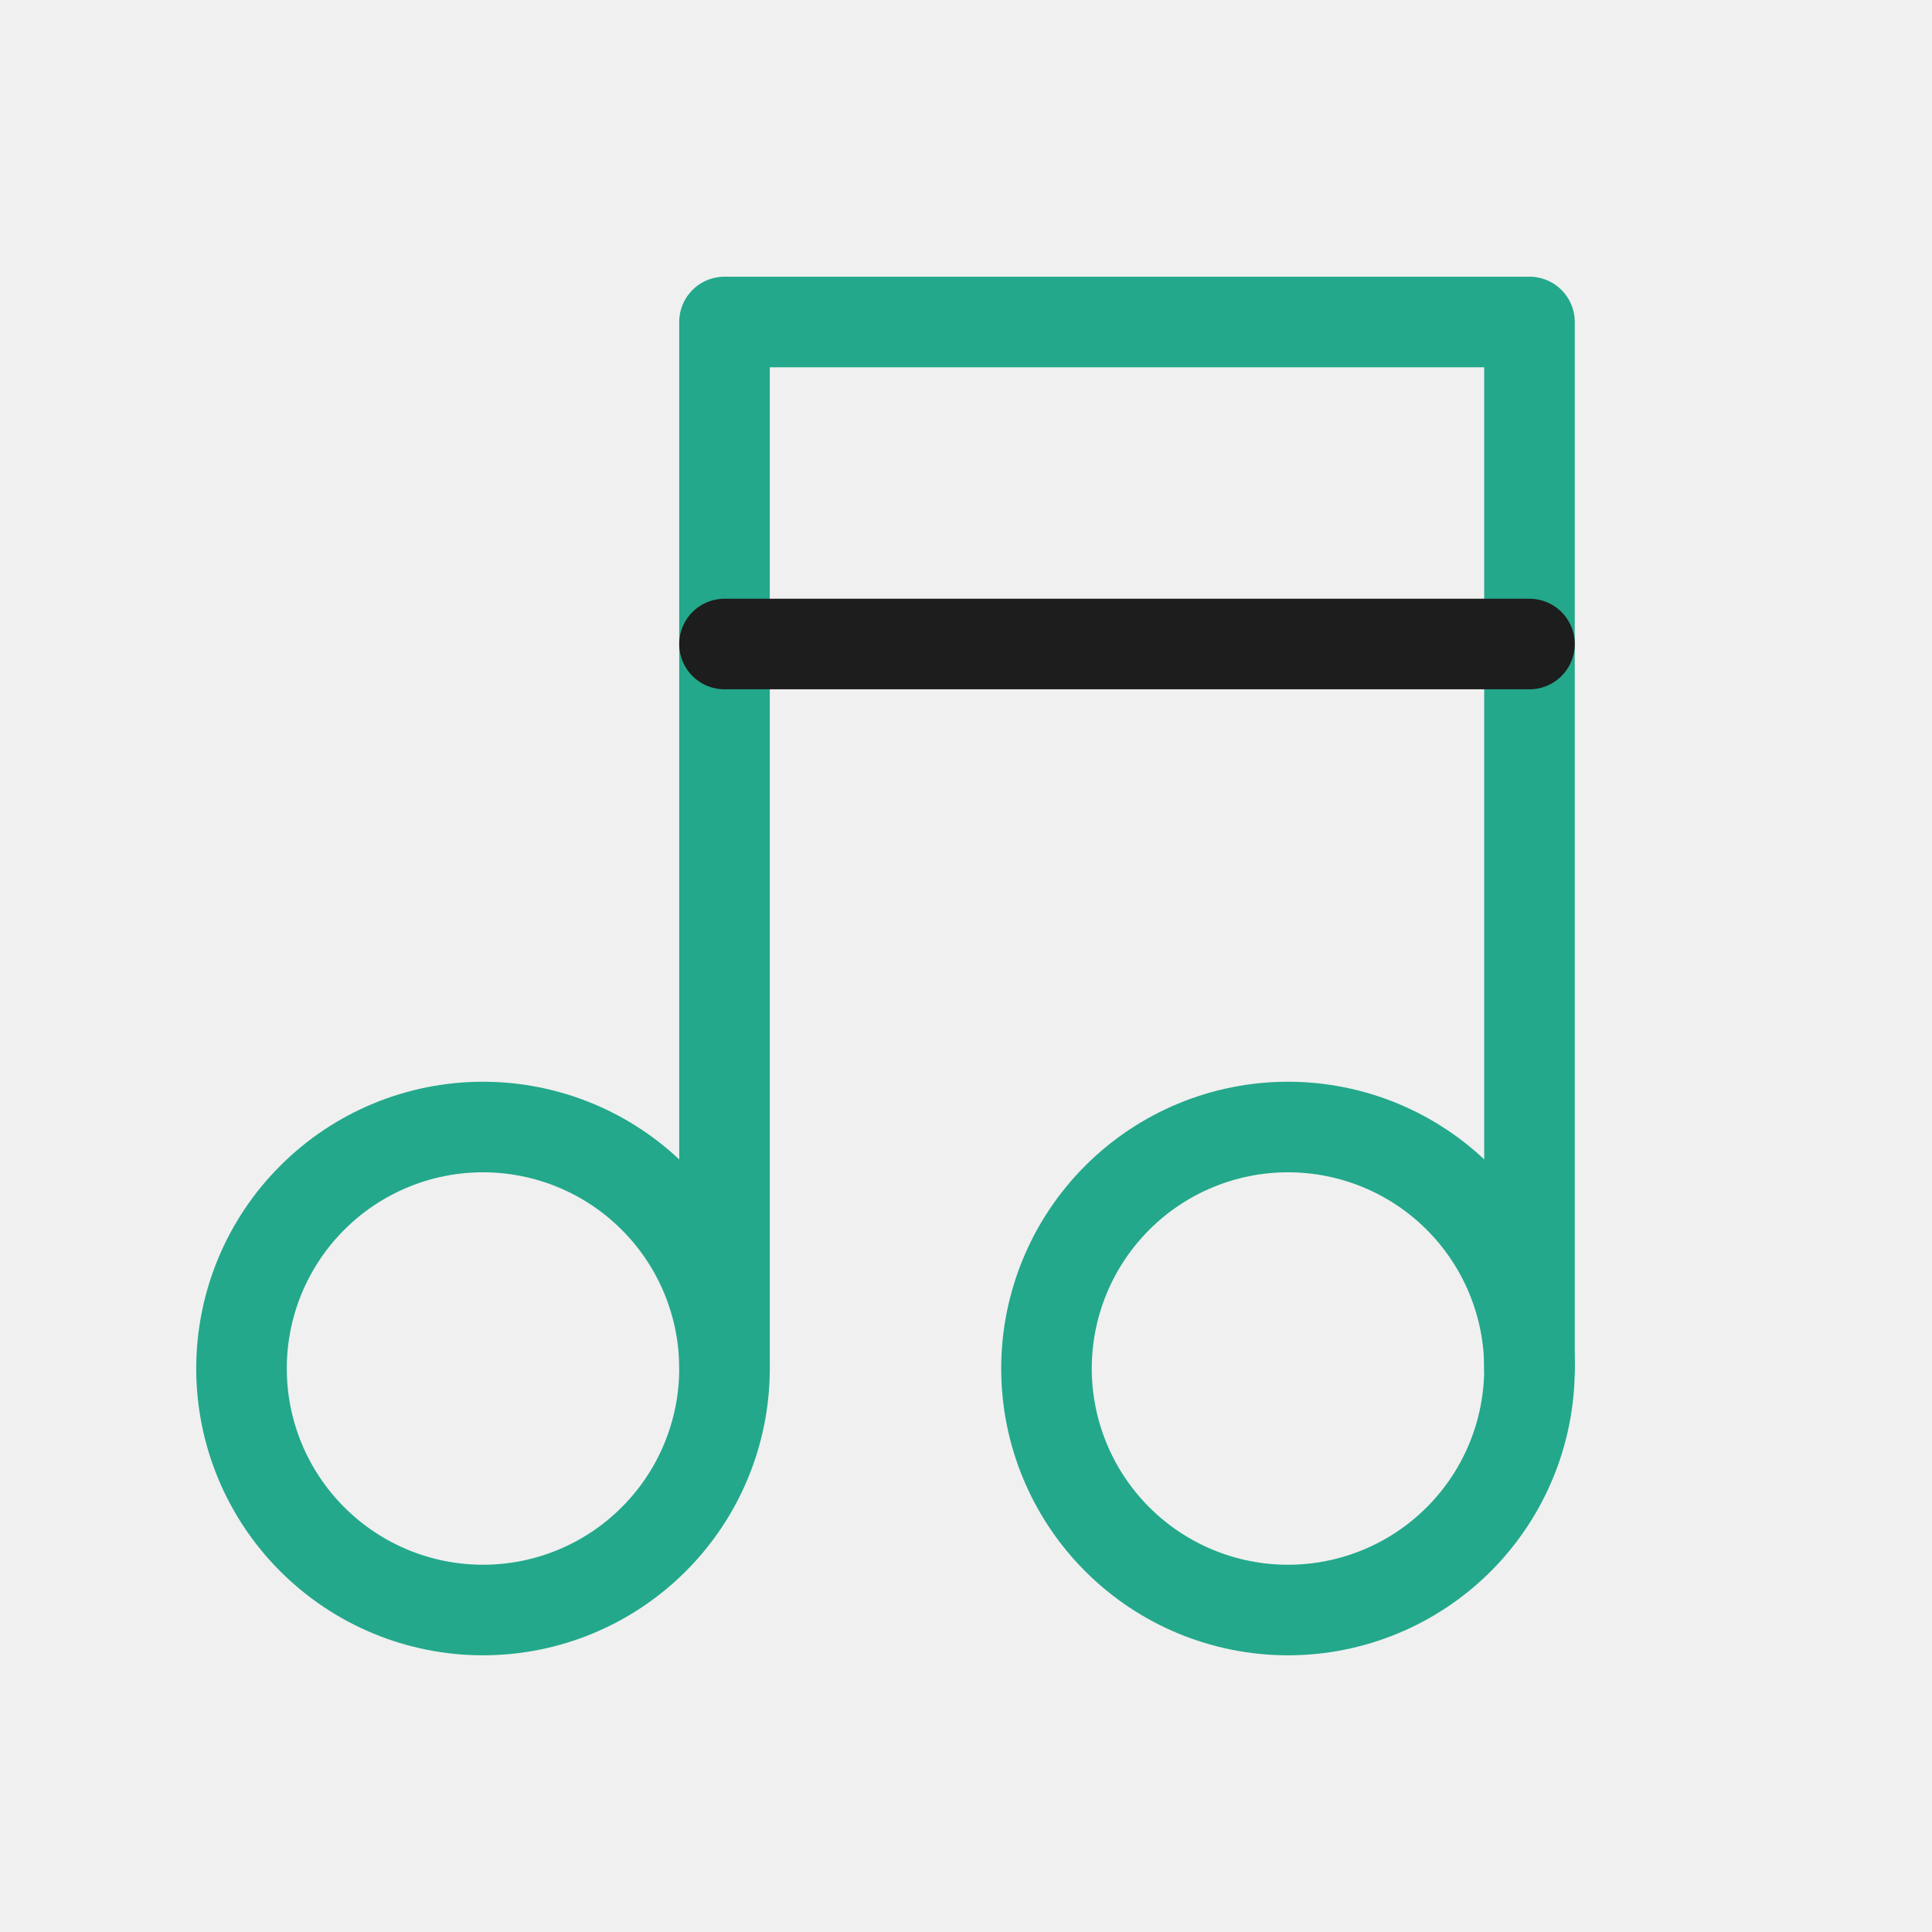
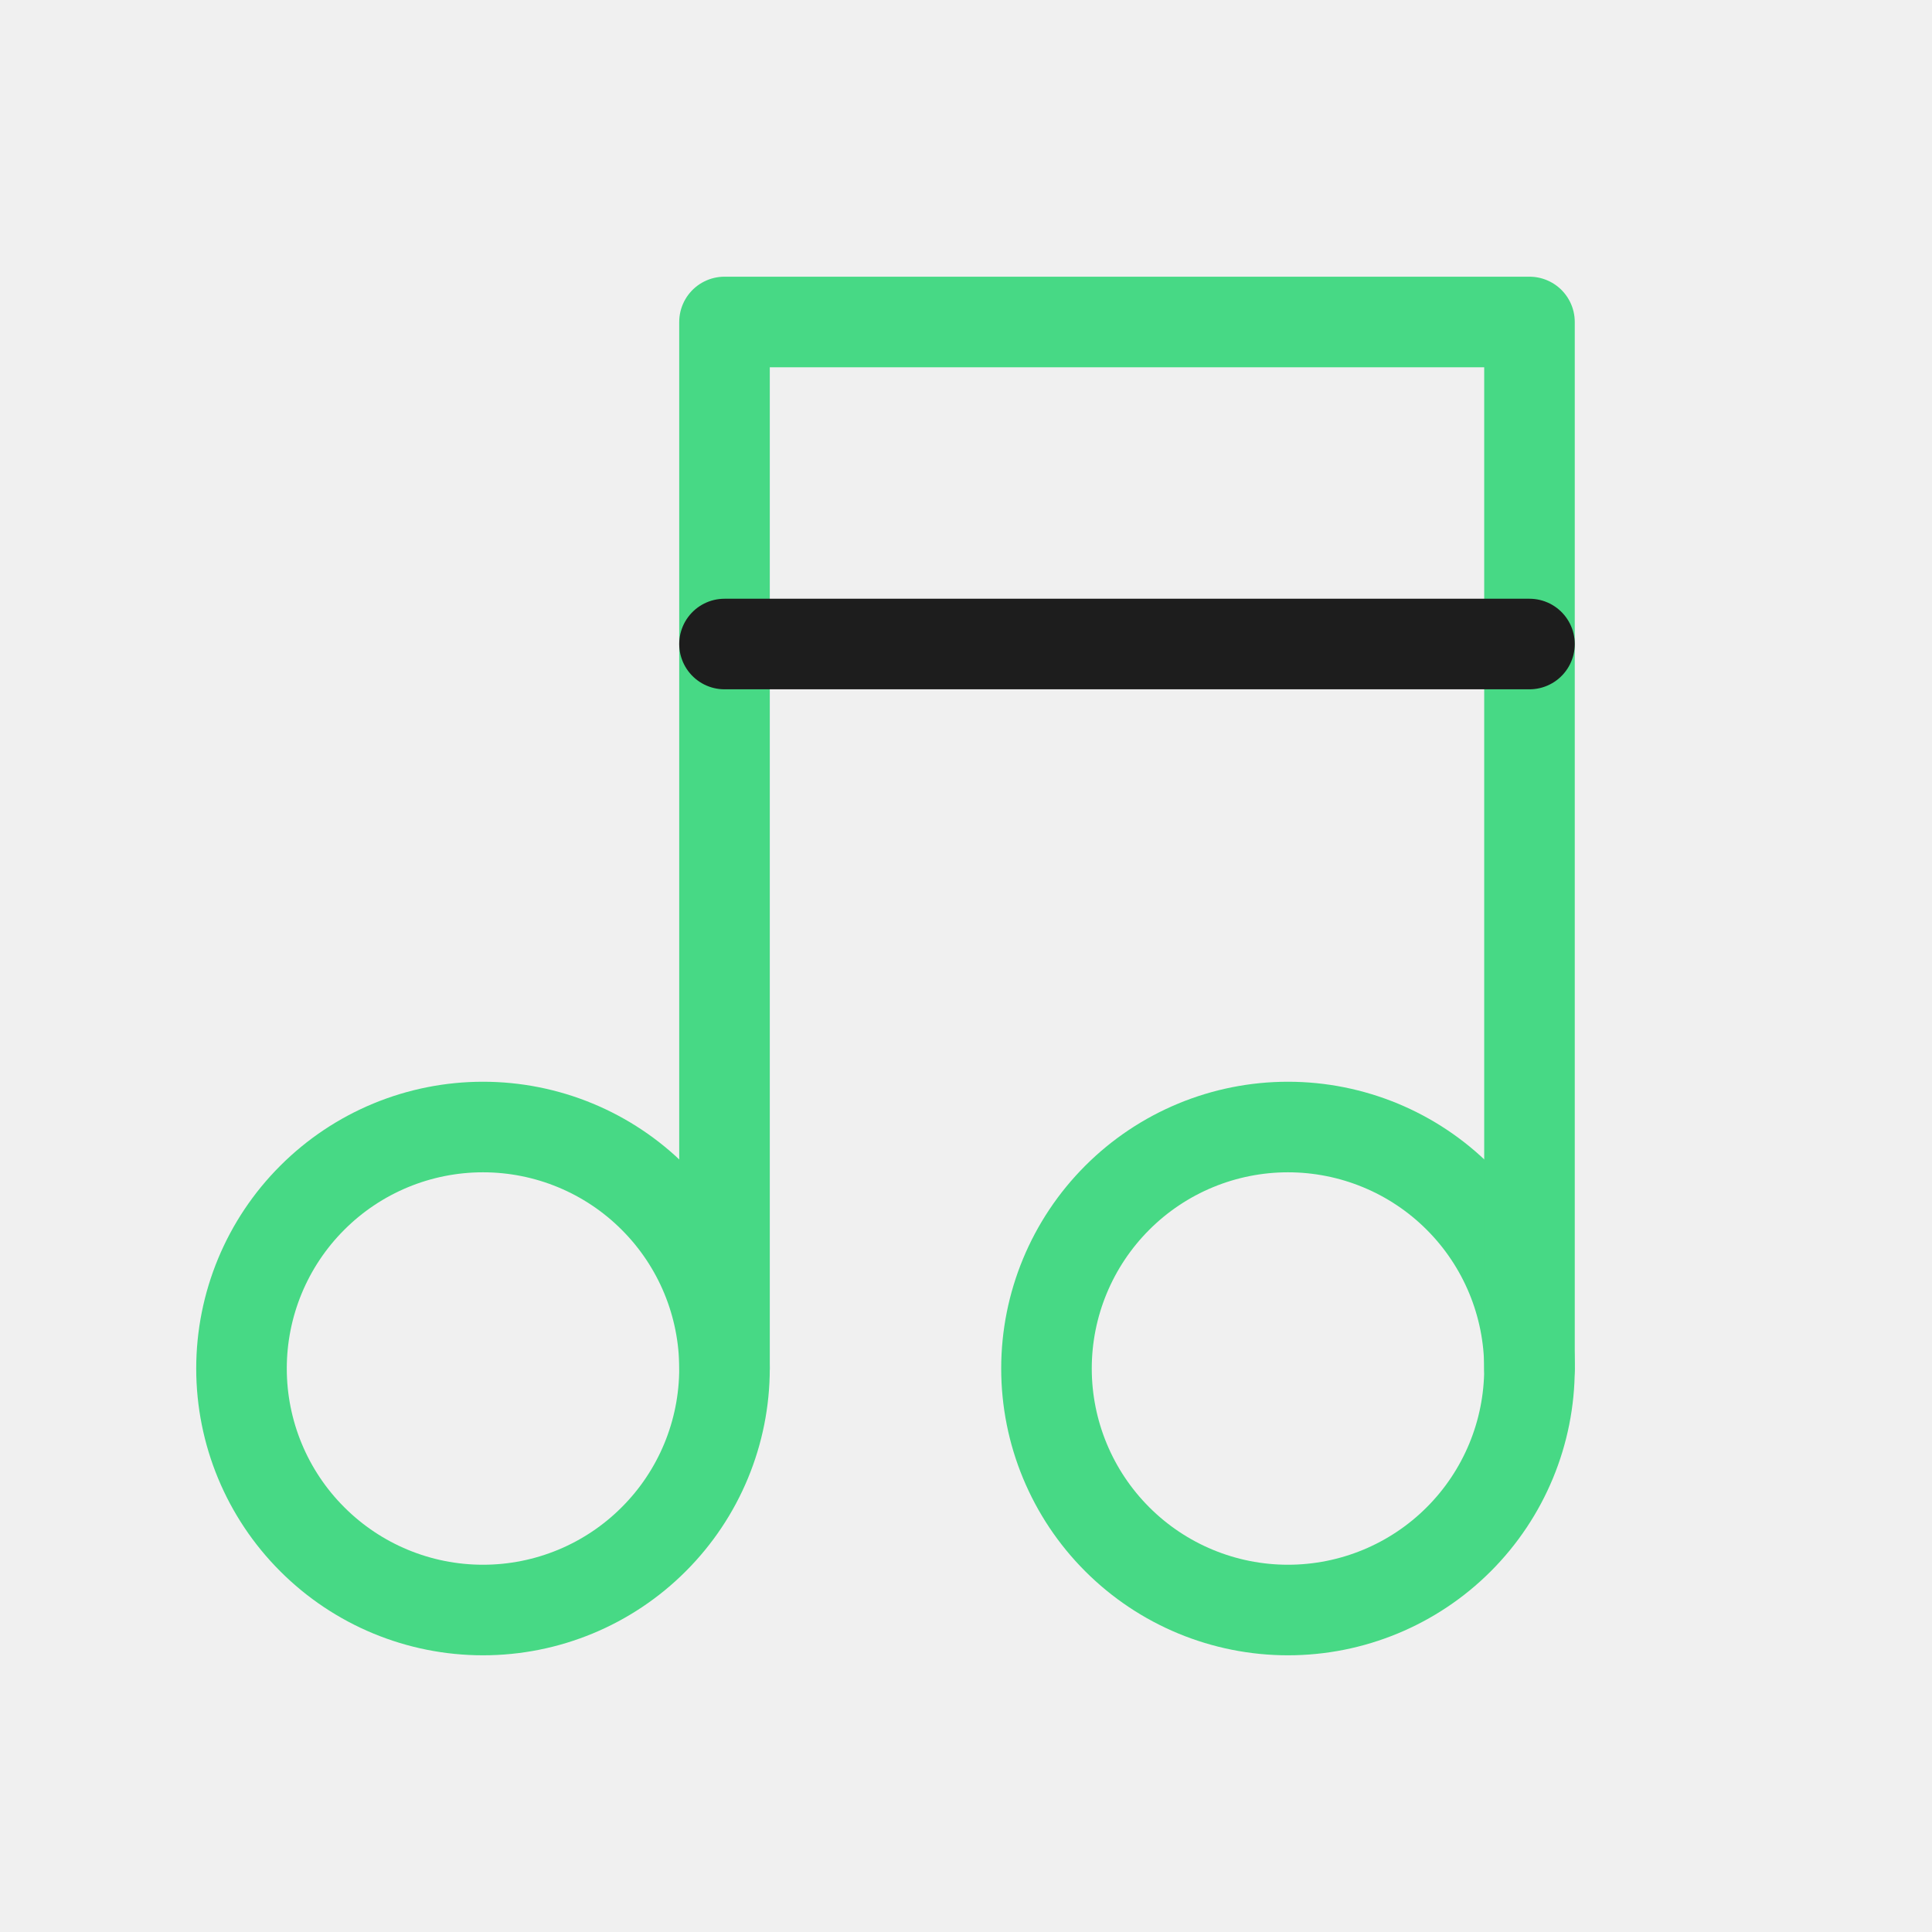
<svg xmlns="http://www.w3.org/2000/svg" width="32" height="32" viewBox="0 0 32 32" fill="none">
  <g clip-path="url(#clip0_237_17302)">
-     <path d="M4 22.667C4 23.728 4.421 24.745 5.172 25.495C5.922 26.246 6.939 26.667 8 26.667C9.061 26.667 10.078 26.246 10.828 25.495C11.579 24.745 12 23.728 12 22.667C12 21.606 11.579 20.589 10.828 19.839C10.078 19.088 9.061 18.667 8 18.667C6.939 18.667 5.922 19.088 5.172 19.839C4.421 20.589 4 21.606 4 22.667Z" stroke="#23A88B" stroke-width="1.5" stroke-linecap="round" stroke-linejoin="round" />
-     <path d="M17.333 22.667C17.333 23.728 17.755 24.745 18.505 25.495C19.255 26.246 20.273 26.667 21.333 26.667C22.394 26.667 23.412 26.246 24.162 25.495C24.912 24.745 25.333 23.728 25.333 22.667C25.333 21.606 24.912 20.589 24.162 19.839C23.412 19.088 22.394 18.667 21.333 18.667C20.273 18.667 19.255 19.088 18.505 19.839C17.755 20.589 17.333 21.606 17.333 22.667Z" stroke="#23A88B" stroke-width="1.5" stroke-linecap="round" stroke-linejoin="round" />
-     <path d="M12 22.666V5.333H25.333V22.666" stroke="#23A88B" stroke-width="1.5" stroke-linecap="round" stroke-linejoin="round" />
+     <path d="M4 22.667C4 23.728 4.421 24.745 5.172 25.495C5.922 26.246 6.939 26.667 8 26.667C9.061 26.667 10.078 26.246 10.828 25.495C11.579 24.745 12 23.728 12 22.667C12 21.606 11.579 20.589 10.828 19.839C10.078 19.088 9.061 18.667 8 18.667C6.939 18.667 5.922 19.088 5.172 19.839C4.421 20.589 4 21.606 4 22.667Z" stroke="#47d985" stroke-width="1.5" stroke-linecap="round" stroke-linejoin="round" />
+     <path d="M17.333 22.667C17.333 23.728 17.755 24.745 18.505 25.495C19.255 26.246 20.273 26.667 21.333 26.667C22.394 26.667 23.412 26.246 24.162 25.495C24.912 24.745 25.333 23.728 25.333 22.667C25.333 21.606 24.912 20.589 24.162 19.839C23.412 19.088 22.394 18.667 21.333 18.667C20.273 18.667 19.255 19.088 18.505 19.839C17.755 20.589 17.333 21.606 17.333 22.667Z" stroke="#47d985" stroke-width="1.5" stroke-linecap="round" stroke-linejoin="round" />
+     <path d="M12 22.666V5.333H25.333V22.666" stroke="#47d985" stroke-width="1.5" stroke-linecap="round" stroke-linejoin="round" />
    <path d="M12 10.667H25.333" stroke="#1D1D1D" stroke-width="1.5" stroke-linecap="round" stroke-linejoin="round" />
  </g>
  <defs>
    <clipPath id="clip0_237_17302">
      <rect width="32" height="32" fill="white" />
    </clipPath>
  </defs>
</svg>
